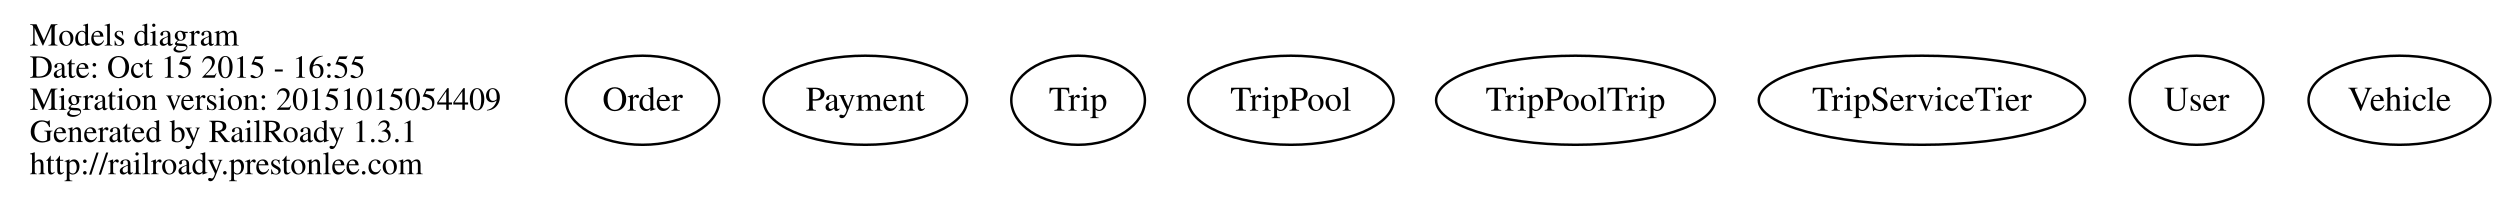
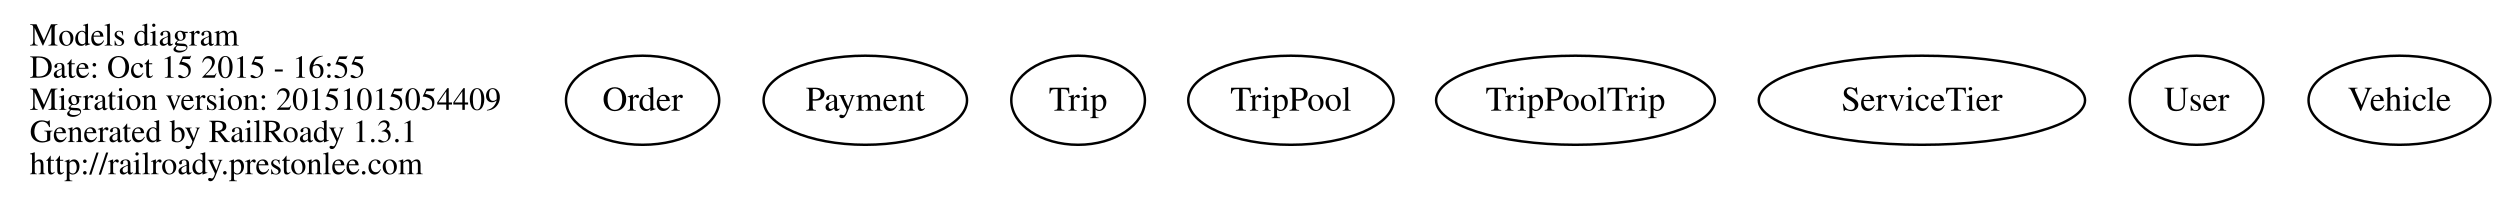
<svg xmlns="http://www.w3.org/2000/svg" width="1010pt" height="81pt" viewBox="0.00 0.00 1010.31 81.00">
  <g id="graph0" class="graph" transform="scale(1 1) rotate(0) translate(4 77)">
    <polygon fill="none" stroke="none" points="-4,4 -4,-77 1006.31,-77 1006.31,4 -4,4" />
    <g id="node1" class="node">
      <text text-anchor="start" x="8" y="-58.6" font-family="Times,serif" font-size="13.00">Models diagram</text>
      <text text-anchor="start" x="8" y="-45.6" font-family="Times,serif" font-size="13.00">Date: Oct 15 2015 - 16:55</text>
      <text text-anchor="start" x="8" y="-32.6" font-family="Times,serif" font-size="13.00">Migration version: 20151015054409</text>
      <text text-anchor="start" x="8" y="-19.6" font-family="Times,serif" font-size="13.00">Generated by RailRoady 1.3.1</text>
      <text text-anchor="start" x="8" y="-6.6" font-family="Times,serif" font-size="13.00">http://railroady.prestonlee.com</text>
    </g>
    <g id="node2" class="node">
      <ellipse fill="none" stroke="black" cx="255.688" cy="-36.5" rx="30.962" ry="18" />
      <text text-anchor="middle" x="255.688" y="-32.3" font-family="Times,serif" font-size="14.00">Order</text>
    </g>
    <g id="node3" class="node">
      <ellipse fill="none" stroke="black" cx="345.688" cy="-36.5" rx="41.109" ry="18" />
      <text text-anchor="middle" x="345.688" y="-32.3" font-family="Times,serif" font-size="14.00">Payment</text>
    </g>
    <g id="node4" class="node">
      <ellipse fill="none" stroke="black" cx="431.688" cy="-36.5" rx="27" ry="18" />
      <text text-anchor="middle" x="431.688" y="-32.3" font-family="Times,serif" font-size="14.00">Trip</text>
    </g>
    <g id="node5" class="node">
      <ellipse fill="none" stroke="black" cx="517.688" cy="-36.5" rx="41.491" ry="18" />
      <text text-anchor="middle" x="517.688" y="-32.3" font-family="Times,serif" font-size="14.00">TripPool</text>
    </g>
    <g id="node6" class="node">
      <ellipse fill="none" stroke="black" cx="632.688" cy="-36.5" rx="56.328" ry="18" />
      <text text-anchor="middle" x="632.688" y="-32.3" font-family="Times,serif" font-size="14.00">TripPoolTrip</text>
    </g>
    <g id="node7" class="node">
      <ellipse fill="none" stroke="black" cx="772.688" cy="-36.5" rx="65.931" ry="18" />
-       <text text-anchor="middle" x="772.688" y="-32.3" font-family="Times,serif" font-size="14.00">TripServiceTier</text>
+       <text text-anchor="middle" x="772.688" y="-32.3" font-family="Times,serif" font-size="14.00">ServiceTier</text>
    </g>
    <g id="node8" class="node">
      <ellipse fill="none" stroke="black" cx="883.688" cy="-36.5" rx="27" ry="18" />
      <text text-anchor="middle" x="883.688" y="-32.3" font-family="Times,serif" font-size="14.00">User</text>
    </g>
    <g id="node9" class="node">
      <ellipse fill="none" stroke="black" cx="965.688" cy="-36.5" rx="36.749" ry="18" />
      <text text-anchor="middle" x="965.688" y="-32.3" font-family="Times,serif" font-size="14.00">Vehicle</text>
    </g>
  </g>
</svg>
